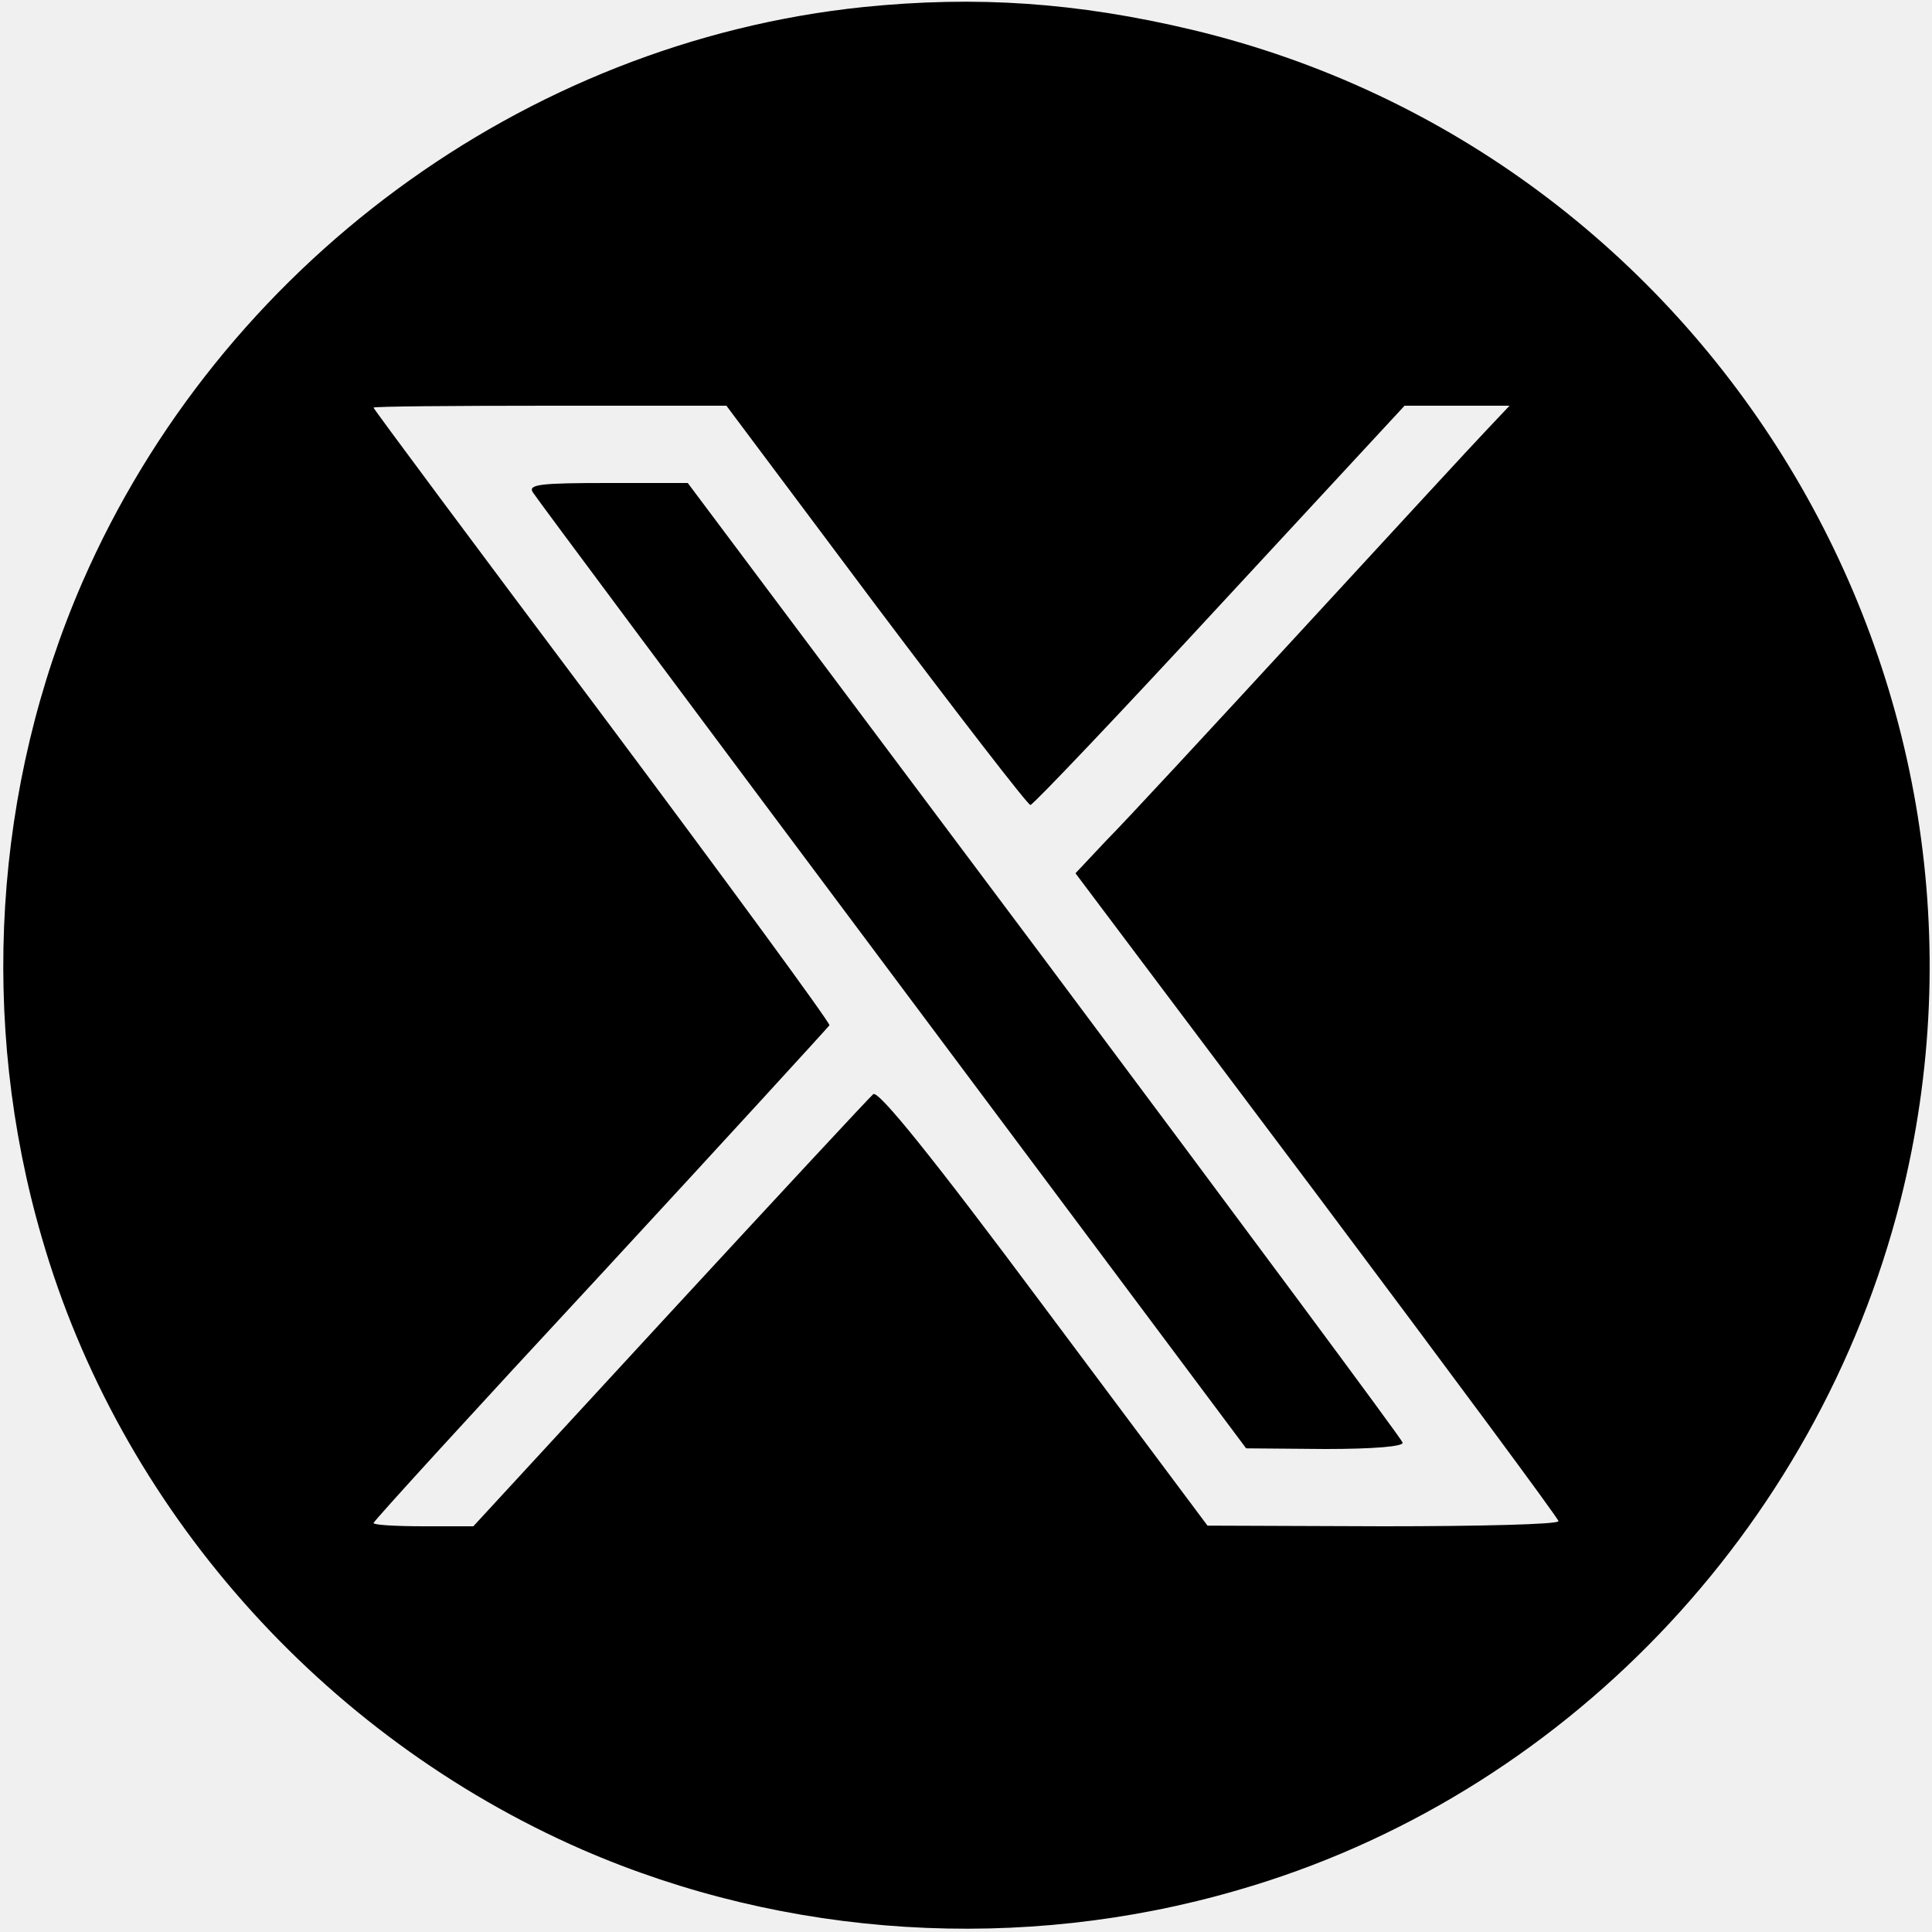
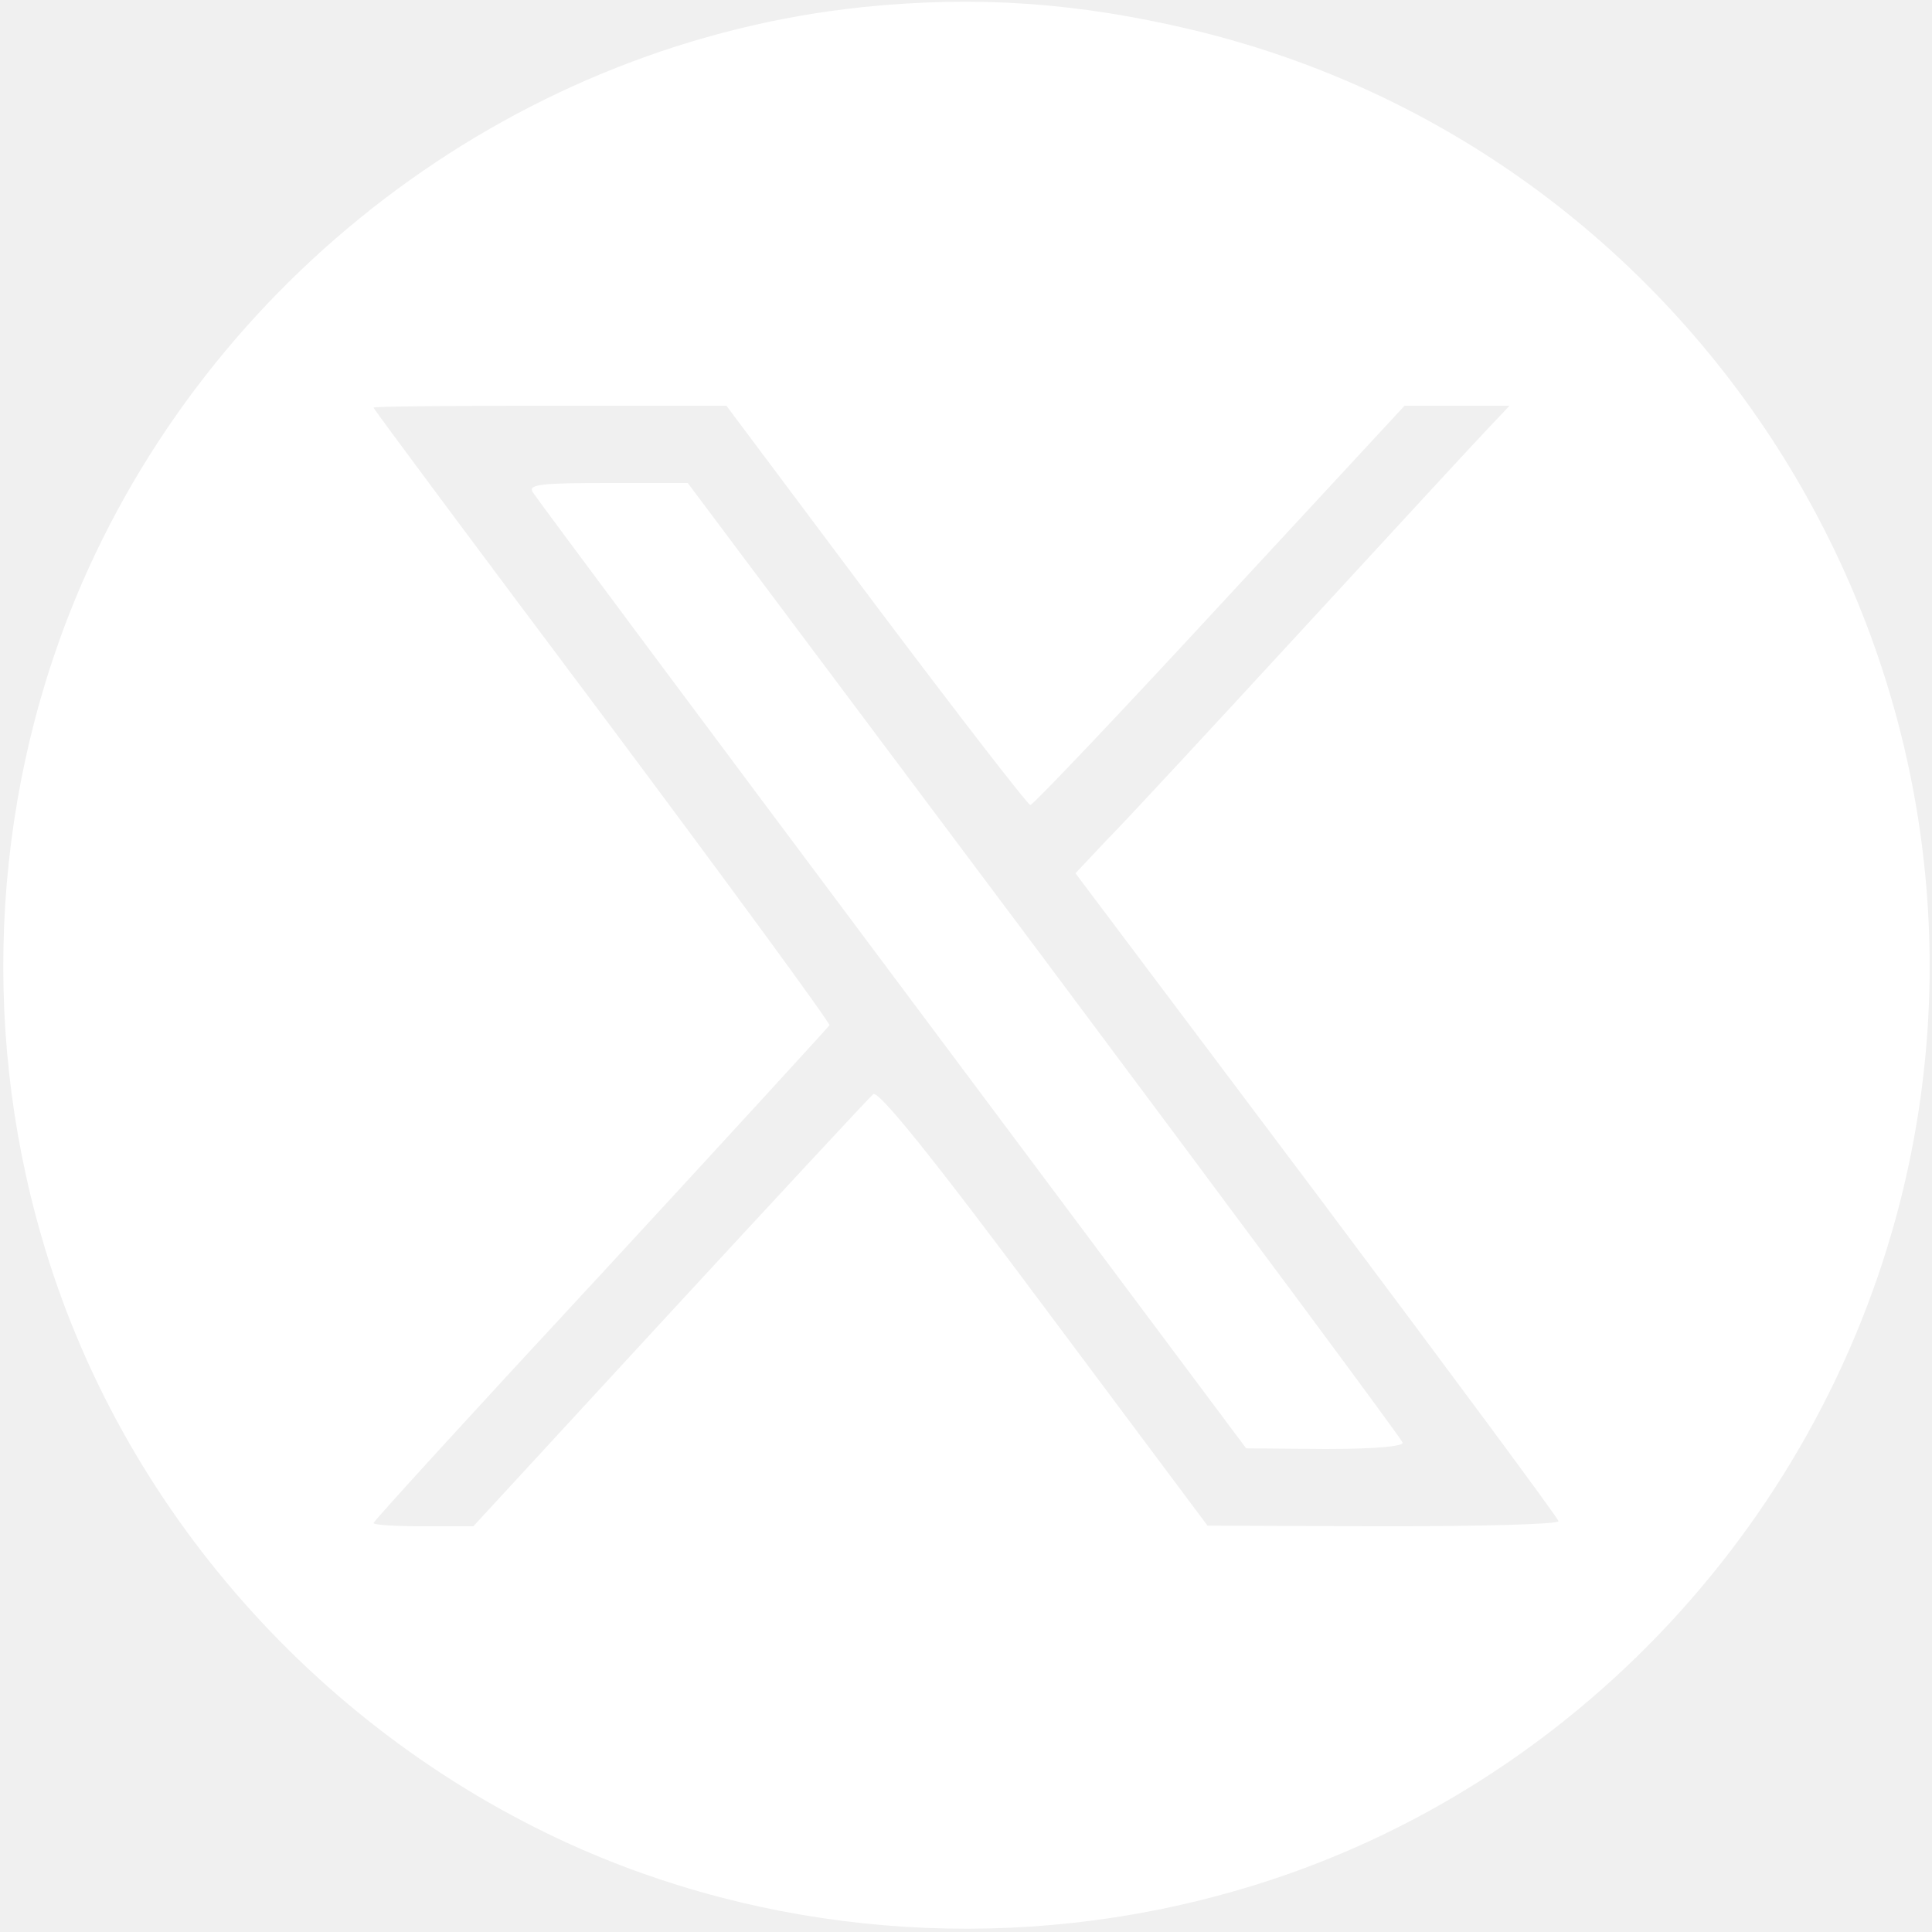
<svg xmlns="http://www.w3.org/2000/svg" width="150" height="150">
-   <path d="M67 .55C40.648 3.3 17.102 20.649 6.398 45.2-.5 61.05-1.648 79.3 3.25 96.101c6.05 20.949 21.7 38.648 41.95 47.5 15.85 6.898 34.1 8.046 50.902 3.148 25.148-7.25 44.949-27.898 51.449-53.55C157.699 53 132.8 11.897 92.5 2.3 83.648.2 75.852-.351 67 .55ZM68 47c6.398 8.5 11.8 15.5 12 15.5.2 0 6.852-7 14.7-15.5l14.35-15.5h8.15l-1.75 1.852c-1 1.046-7.5 8.097-14.45 15.648-6.95 7.55-13.75 14.898-15.102 16.25L83.5 67.8l18.75 24.95c10.3 13.75 18.75 25.148 18.75 25.352 0 .25-6.148.398-13.602.398l-13.648-.05-12.7-17C72.3 89.7 68.2 84.647 67.8 84.95c-.3.25-7.402 7.902-15.8 17L36.75 118.5h-3.852c-2.148 0-3.898-.102-3.898-.25 0-.148 7.95-8.852 17.648-19.3 9.653-10.45 17.653-19.2 17.75-19.348C64.45 79.398 56.5 68.55 46.75 55.5 37 42.5 29 31.75 29 31.648c0-.097 6.148-.148 13.7-.148h13.698Zm0 0" style="stroke:none;fill-rule:nonzero;fill:#000;fill-opacity:1" />
-   <path d="M41.352 38.2c.199.35 12.796 17.25 27.898 37.448l27.5 36.801 6.148.051c3.801 0 6.102-.2 6-.5-.046-.25-12.597-17.148-27.796-37.5l-27.704-37H47.2c-5.148 0-6.199.102-5.847.7Zm0 0" style="stroke:none;fill-rule:nonzero;fill:#000;fill-opacity:1" />
+   <path d="M67 .55C40.648 3.3 17.102 20.649 6.398 45.2-.5 61.05-1.648 79.3 3.25 96.101c6.05 20.949 21.7 38.648 41.95 47.5 15.85 6.898 34.1 8.046 50.902 3.148 25.148-7.25 44.949-27.898 51.449-53.55C157.699 53 132.8 11.897 92.5 2.3 83.648.2 75.852-.351 67 .55ZM68 47c6.398 8.5 11.8 15.5 12 15.5.2 0 6.852-7 14.7-15.5l14.35-15.5h8.15l-1.75 1.852c-1 1.046-7.5 8.097-14.45 15.648-6.95 7.55-13.75 14.898-15.102 16.25L83.5 67.8l18.75 24.95c10.3 13.75 18.75 25.148 18.75 25.352 0 .25-6.148.398-13.602.398l-13.648-.05-12.7-17C72.3 89.7 68.2 84.647 67.8 84.95c-.3.25-7.402 7.902-15.8 17L36.75 118.5h-3.852c-2.148 0-3.898-.102-3.898-.25 0-.148 7.95-8.852 17.648-19.3 9.653-10.45 17.653-19.2 17.75-19.348C64.45 79.398 56.5 68.55 46.75 55.5 37 42.5 29 31.75 29 31.648c0-.097 6.148-.148 13.7-.148h13.698Zm0 0" style="stroke:none;fill-rule:nonzero;fill:#fff;fill-opacity:1" />
+   <path d="M41.352 38.2c.199.35 12.796 17.25 27.898 37.448l27.5 36.801 6.148.051c3.801 0 6.102-.2 6-.5-.046-.25-12.597-17.148-27.796-37.5l-27.704-37H47.2c-5.148 0-6.199.102-5.847.7Zm0 0" style="stroke:none;fill-rule:nonzero;fill:#fff;fill-opacity:1" />
</svg>
